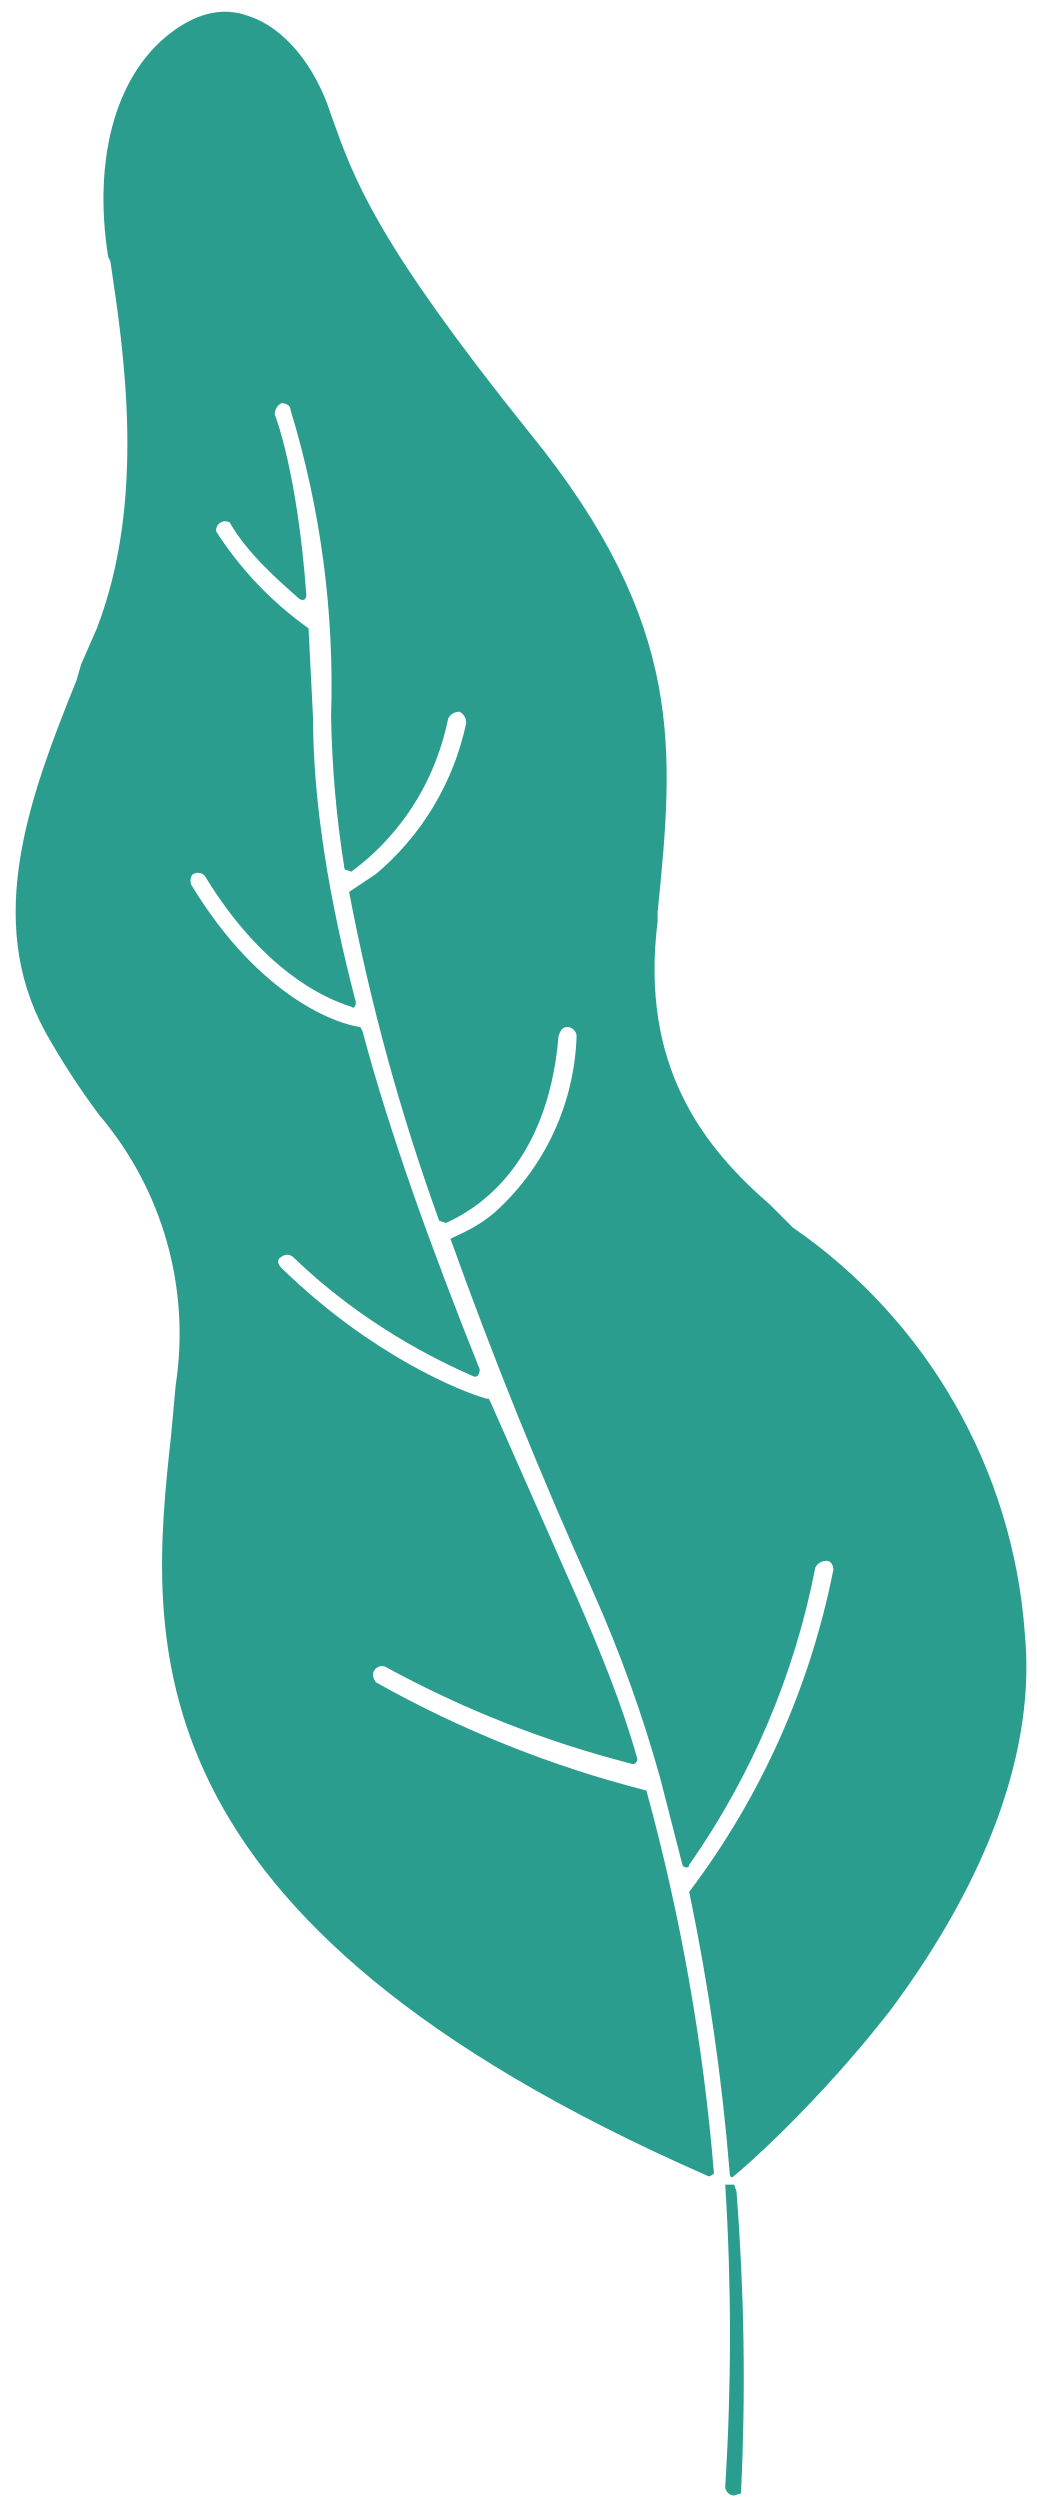
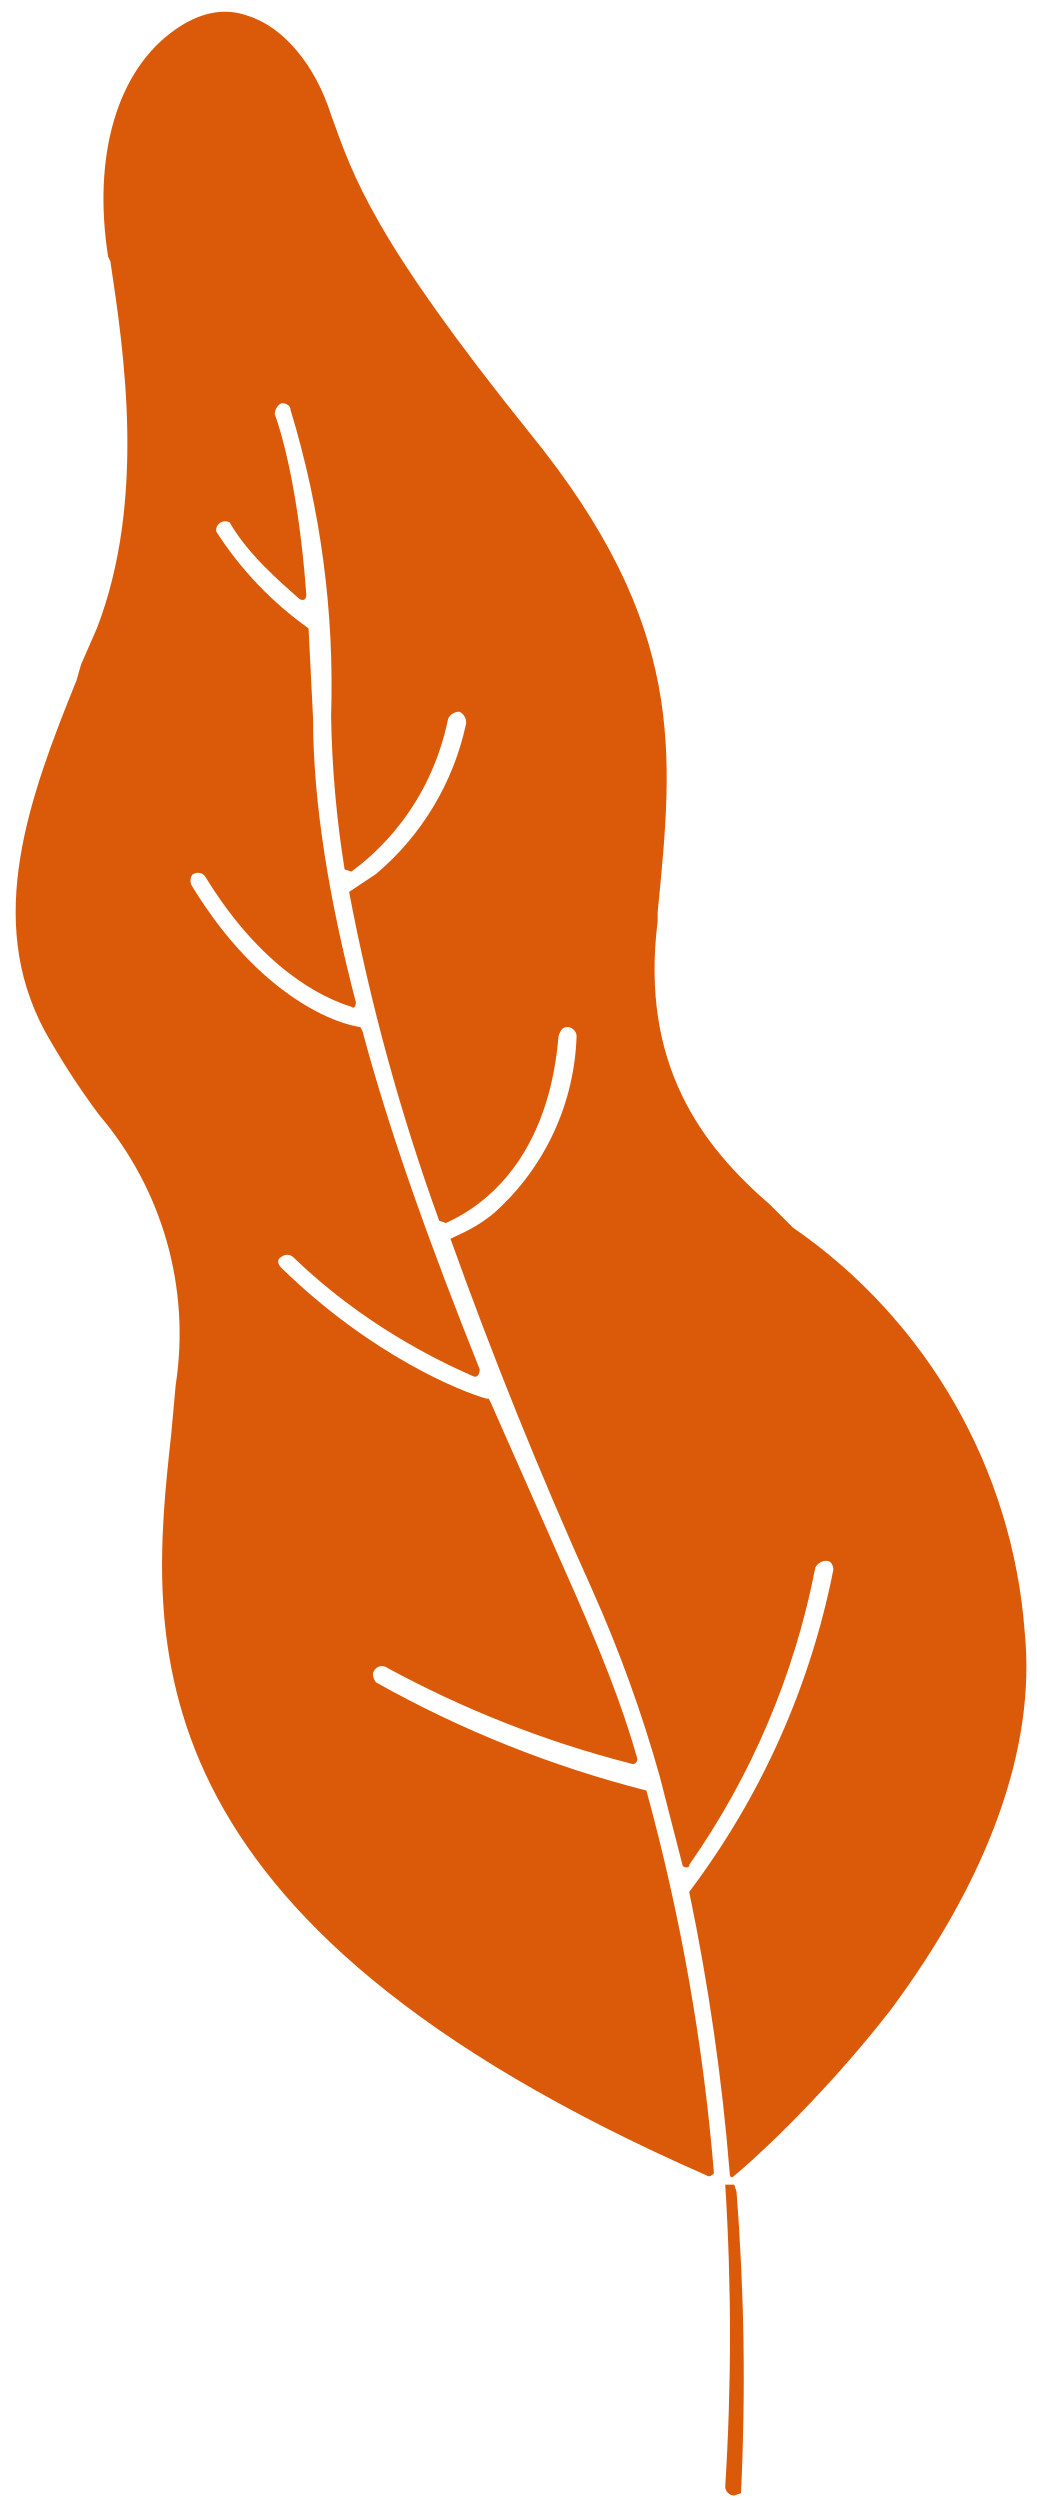
<svg xmlns="http://www.w3.org/2000/svg" width="46" height="111" viewBox="0 0 46 111">
-   <path fill="#2A9D8F" fill-rule="evenodd" d="M32.1 97h.5l.1.3a106.3 106.3 0 0 1 .2 13.4l-.3.1a.4.4 0 0 1-.4-.4 106.6 106.6 0 0 0 0-13.4zM4.8 11.4c-.7-4.5.4-8.3 3-10.1 1-.7 2.1-1 3.2-.6 1.6.5 3 2.2 3.7 4.4 1 2.8 1.9 5.5 8.8 14.1 7 8.6 6.4 14.2 5.7 21.3v.4c-.8 6.4 2 10 5 12.6l1 1a24 24 0 0 1 10.3 18c.5 5.1-1.6 10.9-6 16.8-3.2 4.1-6.5 7-6.9 7.3-.2.2-.2-.1-.2-.1A100.9 100.9 0 0 0 30.6 84 35 35 0 0 0 37 69.7c0-.2-.1-.4-.3-.4-.2 0-.4.1-.5.3a34.4 34.4 0 0 1-5.6 13.2c0 .2-.3.1-.3 0l-1-3.9a60 60 0 0 0-3-8.3A209.7 209.7 0 0 1 20 55c.4-.2 1.2-.5 2-1.2a11 11 0 0 0 3.6-7.8c0-.2-.2-.4-.4-.4s-.3.1-.4.4c-.5 6-3.9 7.8-5 8.3l-.3-.1a94.6 94.6 0 0 1-4-14.6l1.2-.8a12 12 0 0 0 4-6.7c0-.2-.1-.4-.3-.5-.2 0-.4.1-.5.3-.8 3.9-3.2 6-4.3 6.8l-.3-.1a48 48 0 0 1-.6-6.8 42 42 0 0 0-1.8-13.6c0-.2-.2-.3-.4-.3-.2.1-.3.3-.3.5 0 0 1 2.5 1.4 8 0 .2-.1.3-.3.2-.9-.8-2.3-2-3.1-3.4a.4.4 0 0 0-.6.4 15.7 15.7 0 0 0 4.1 4.3l.2 4c0 3.7.7 8 1.9 12.6 0 .2-.1.3-.2.2-1.3-.4-4-1.7-6.5-5.8a.4.4 0 0 0-.5-.1c-.1 0-.2.3-.1.5 3.1 5.1 6.6 6.2 7.5 6.3l.1.2c1.2 4.5 3 9.5 5.2 15 0 .2-.1.4-.3.3-1.6-.7-4.9-2.3-8-5.3a.4.4 0 0 0-.5 0c-.2.1-.2.3 0 .5 4 3.9 8 5.5 9.1 5.8h.1l.1.2 3.8 8.6c1 2.3 2 4.7 2.7 7.2 0 .1-.1.3-.3.2A47 47 0 0 1 17.1 74a.4.4 0 0 0-.5.2c-.1.1 0 .4.1.5a49.4 49.4 0 0 0 12 4.8 93.4 93.4 0 0 1 3 17s-.2.2-.3.1C5.4 85.2 6.6 72.8 7.6 63.7l.2-2.2a15 15 0 0 0-3.4-12A34 34 0 0 1 2 45.8c-2.7-5-.7-10.4 1.4-15.6l.2-.7.7-1.6c2.2-5.7 1.2-12.3.6-16.3z" />
+   <path fill="#DB5A09" fill-rule="evenodd" d="M32.1 97h.5l.1.3a106.3 106.3 0 0 1 .2 13.4l-.3.1a.4.4 0 0 1-.4-.4 106.6 106.6 0 0 0 0-13.4zM4.8 11.4c-.7-4.5.4-8.3 3-10.1 1-.7 2.1-1 3.2-.6 1.6.5 3 2.2 3.7 4.4 1 2.8 1.9 5.5 8.8 14.1 7 8.6 6.4 14.2 5.7 21.3v.4c-.8 6.4 2 10 5 12.6l1 1a24 24 0 0 1 10.3 18c.5 5.1-1.6 10.9-6 16.8-3.2 4.1-6.5 7-6.9 7.3-.2.2-.2-.1-.2-.1A100.9 100.9 0 0 0 30.6 84 35 35 0 0 0 37 69.7c0-.2-.1-.4-.3-.4-.2 0-.4.1-.5.3a34.4 34.4 0 0 1-5.6 13.2c0 .2-.3.1-.3 0l-1-3.9a60 60 0 0 0-3-8.3A209.7 209.7 0 0 1 20 55c.4-.2 1.2-.5 2-1.2a11 11 0 0 0 3.6-7.8c0-.2-.2-.4-.4-.4s-.3.1-.4.4c-.5 6-3.9 7.8-5 8.3l-.3-.1a94.6 94.6 0 0 1-4-14.6l1.2-.8a12 12 0 0 0 4-6.7c0-.2-.1-.4-.3-.5-.2 0-.4.1-.5.3-.8 3.9-3.2 6-4.3 6.8l-.3-.1a48 48 0 0 1-.6-6.8 42 42 0 0 0-1.8-13.6c0-.2-.2-.3-.4-.3-.2.1-.3.3-.3.5 0 0 1 2.5 1.4 8 0 .2-.1.3-.3.2-.9-.8-2.3-2-3.1-3.4a.4.4 0 0 0-.6.4 15.7 15.7 0 0 0 4.1 4.3l.2 4c0 3.7.7 8 1.9 12.6 0 .2-.1.3-.2.2-1.3-.4-4-1.7-6.5-5.8a.4.4 0 0 0-.5-.1c-.1 0-.2.3-.1.5 3.1 5.1 6.6 6.2 7.5 6.3l.1.2c1.2 4.5 3 9.5 5.2 15 0 .2-.1.4-.3.3-1.6-.7-4.9-2.3-8-5.3a.4.4 0 0 0-.5 0c-.2.1-.2.3 0 .5 4 3.9 8 5.5 9.1 5.8h.1l.1.2 3.8 8.6c1 2.3 2 4.7 2.7 7.2 0 .1-.1.3-.3.2A47 47 0 0 1 17.1 74a.4.4 0 0 0-.5.2c-.1.1 0 .4.1.5a49.4 49.4 0 0 0 12 4.8 93.4 93.4 0 0 1 3 17s-.2.2-.3.1C5.4 85.2 6.6 72.8 7.6 63.7l.2-2.2a15 15 0 0 0-3.4-12A34 34 0 0 1 2 45.8c-2.7-5-.7-10.4 1.4-15.6l.2-.7.7-1.6c2.2-5.7 1.2-12.3.6-16.3z" />
</svg>
